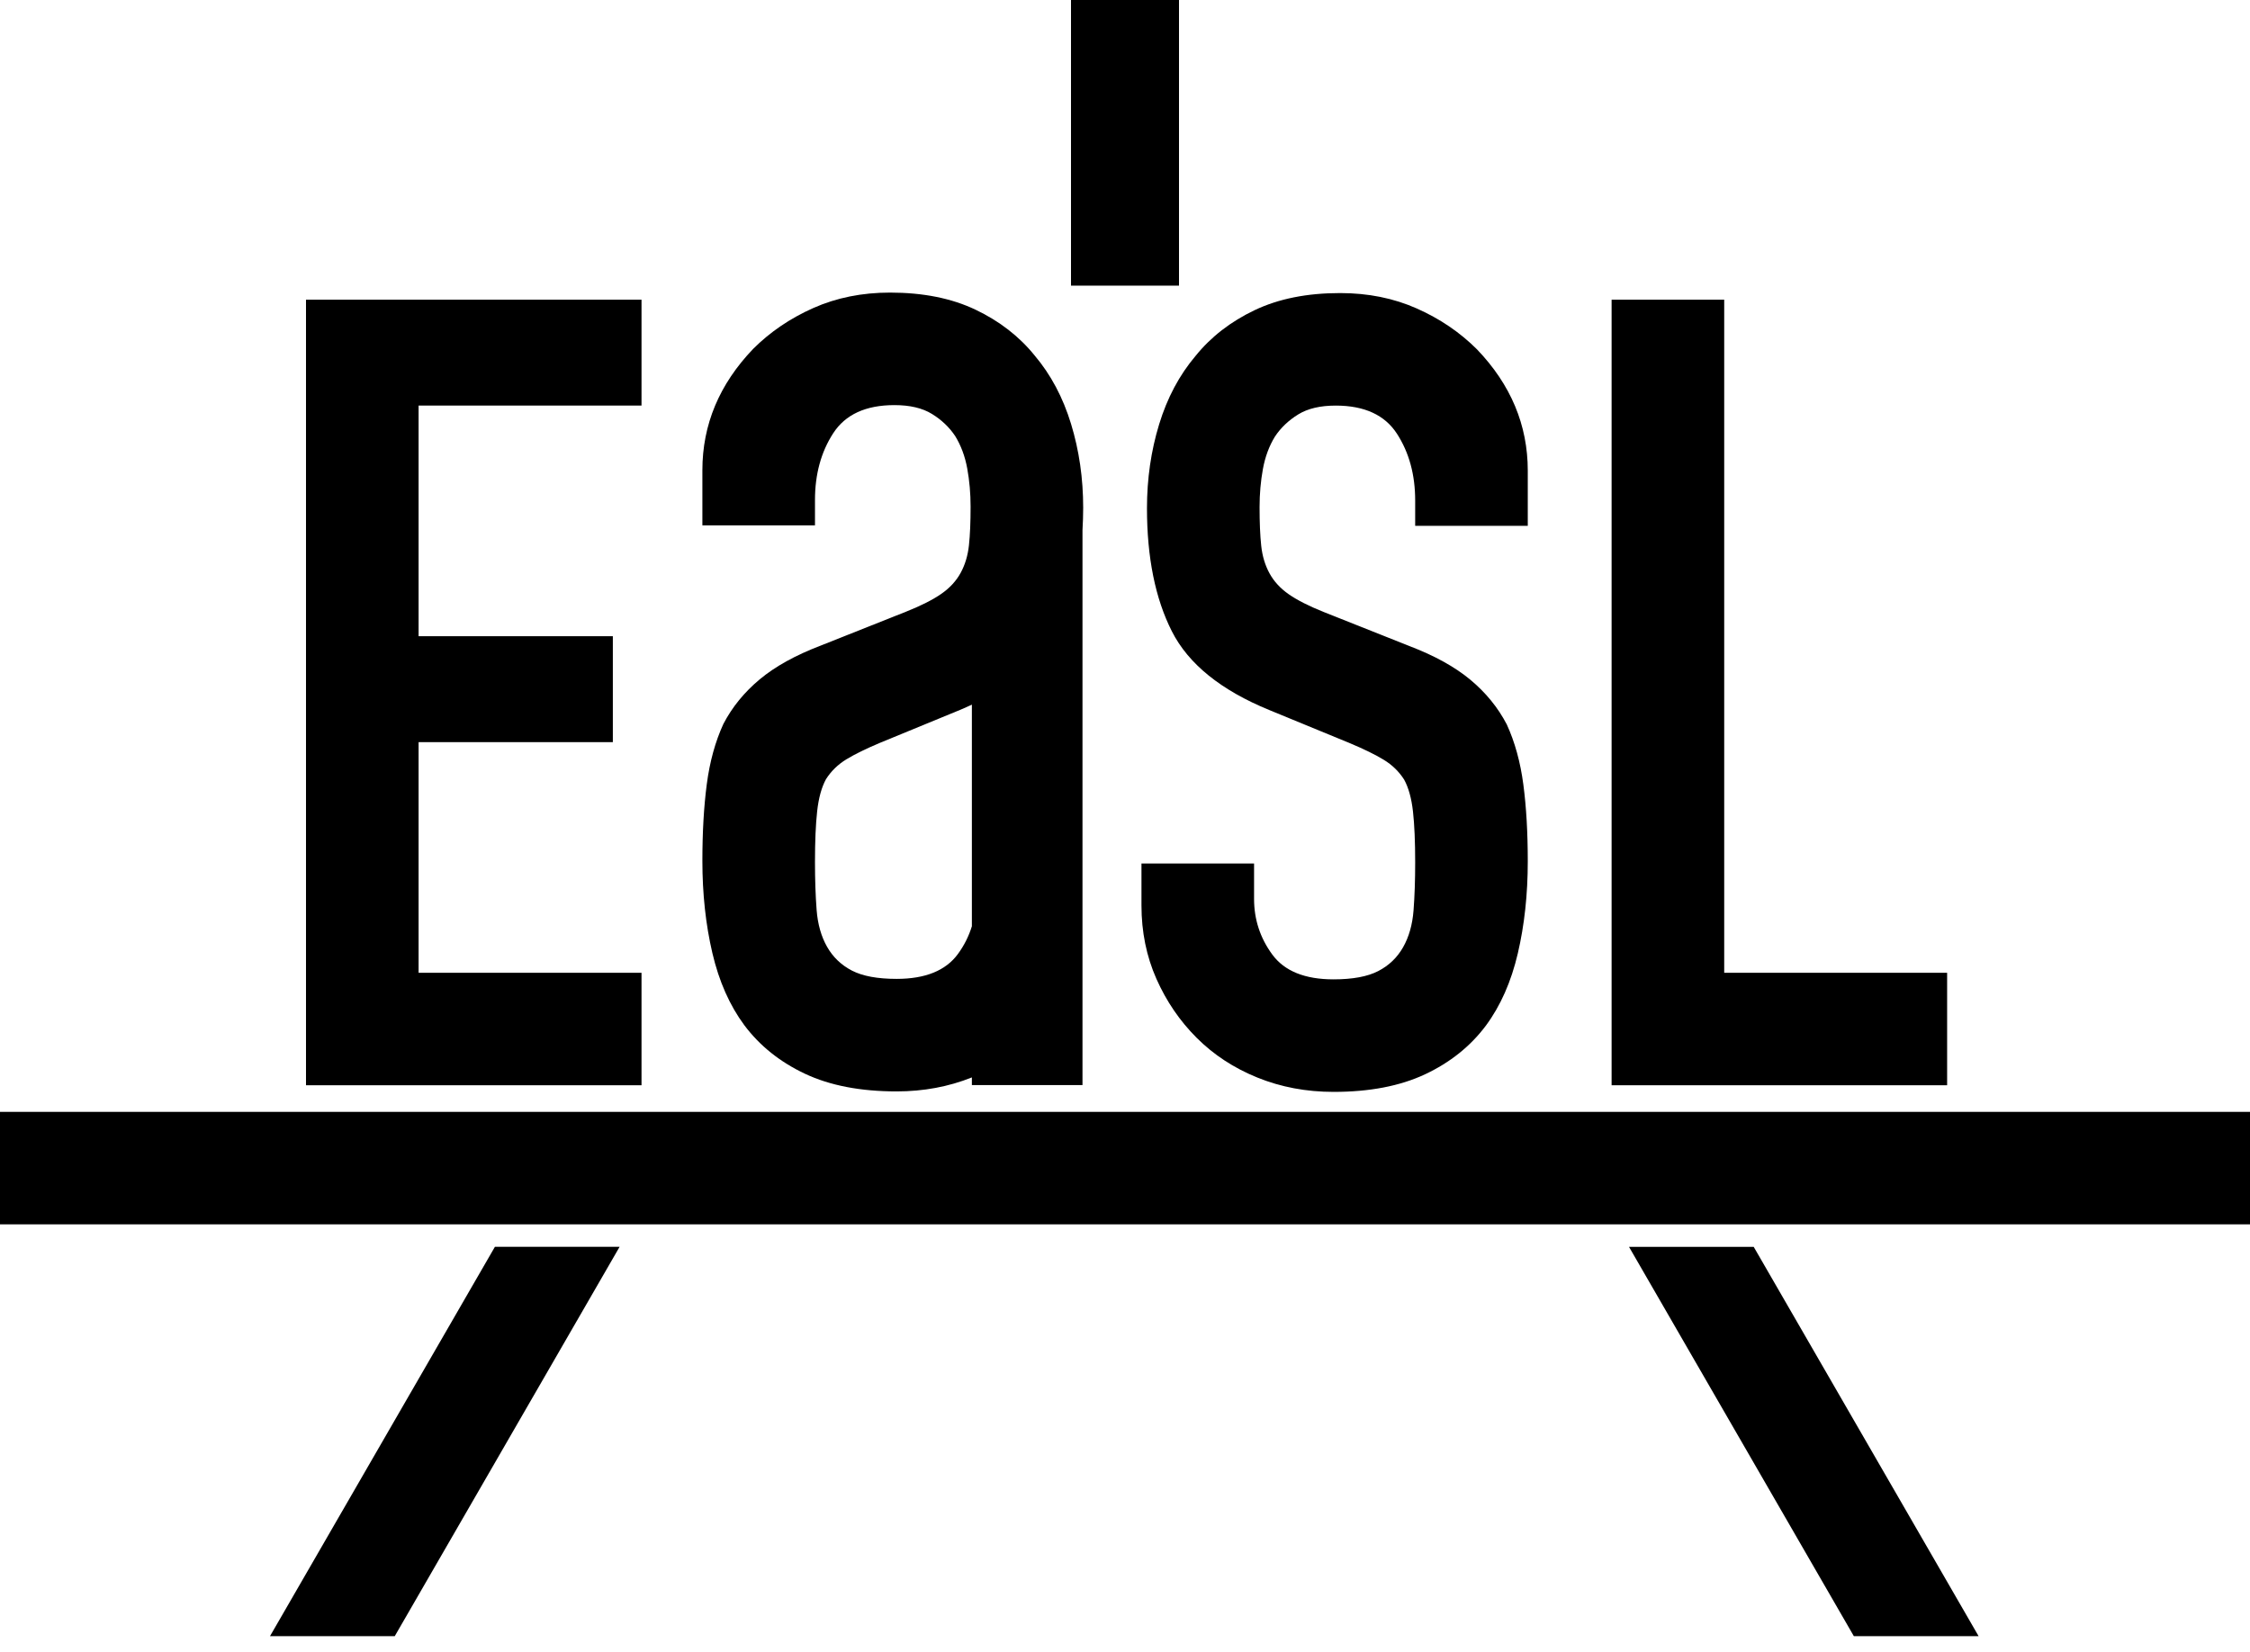
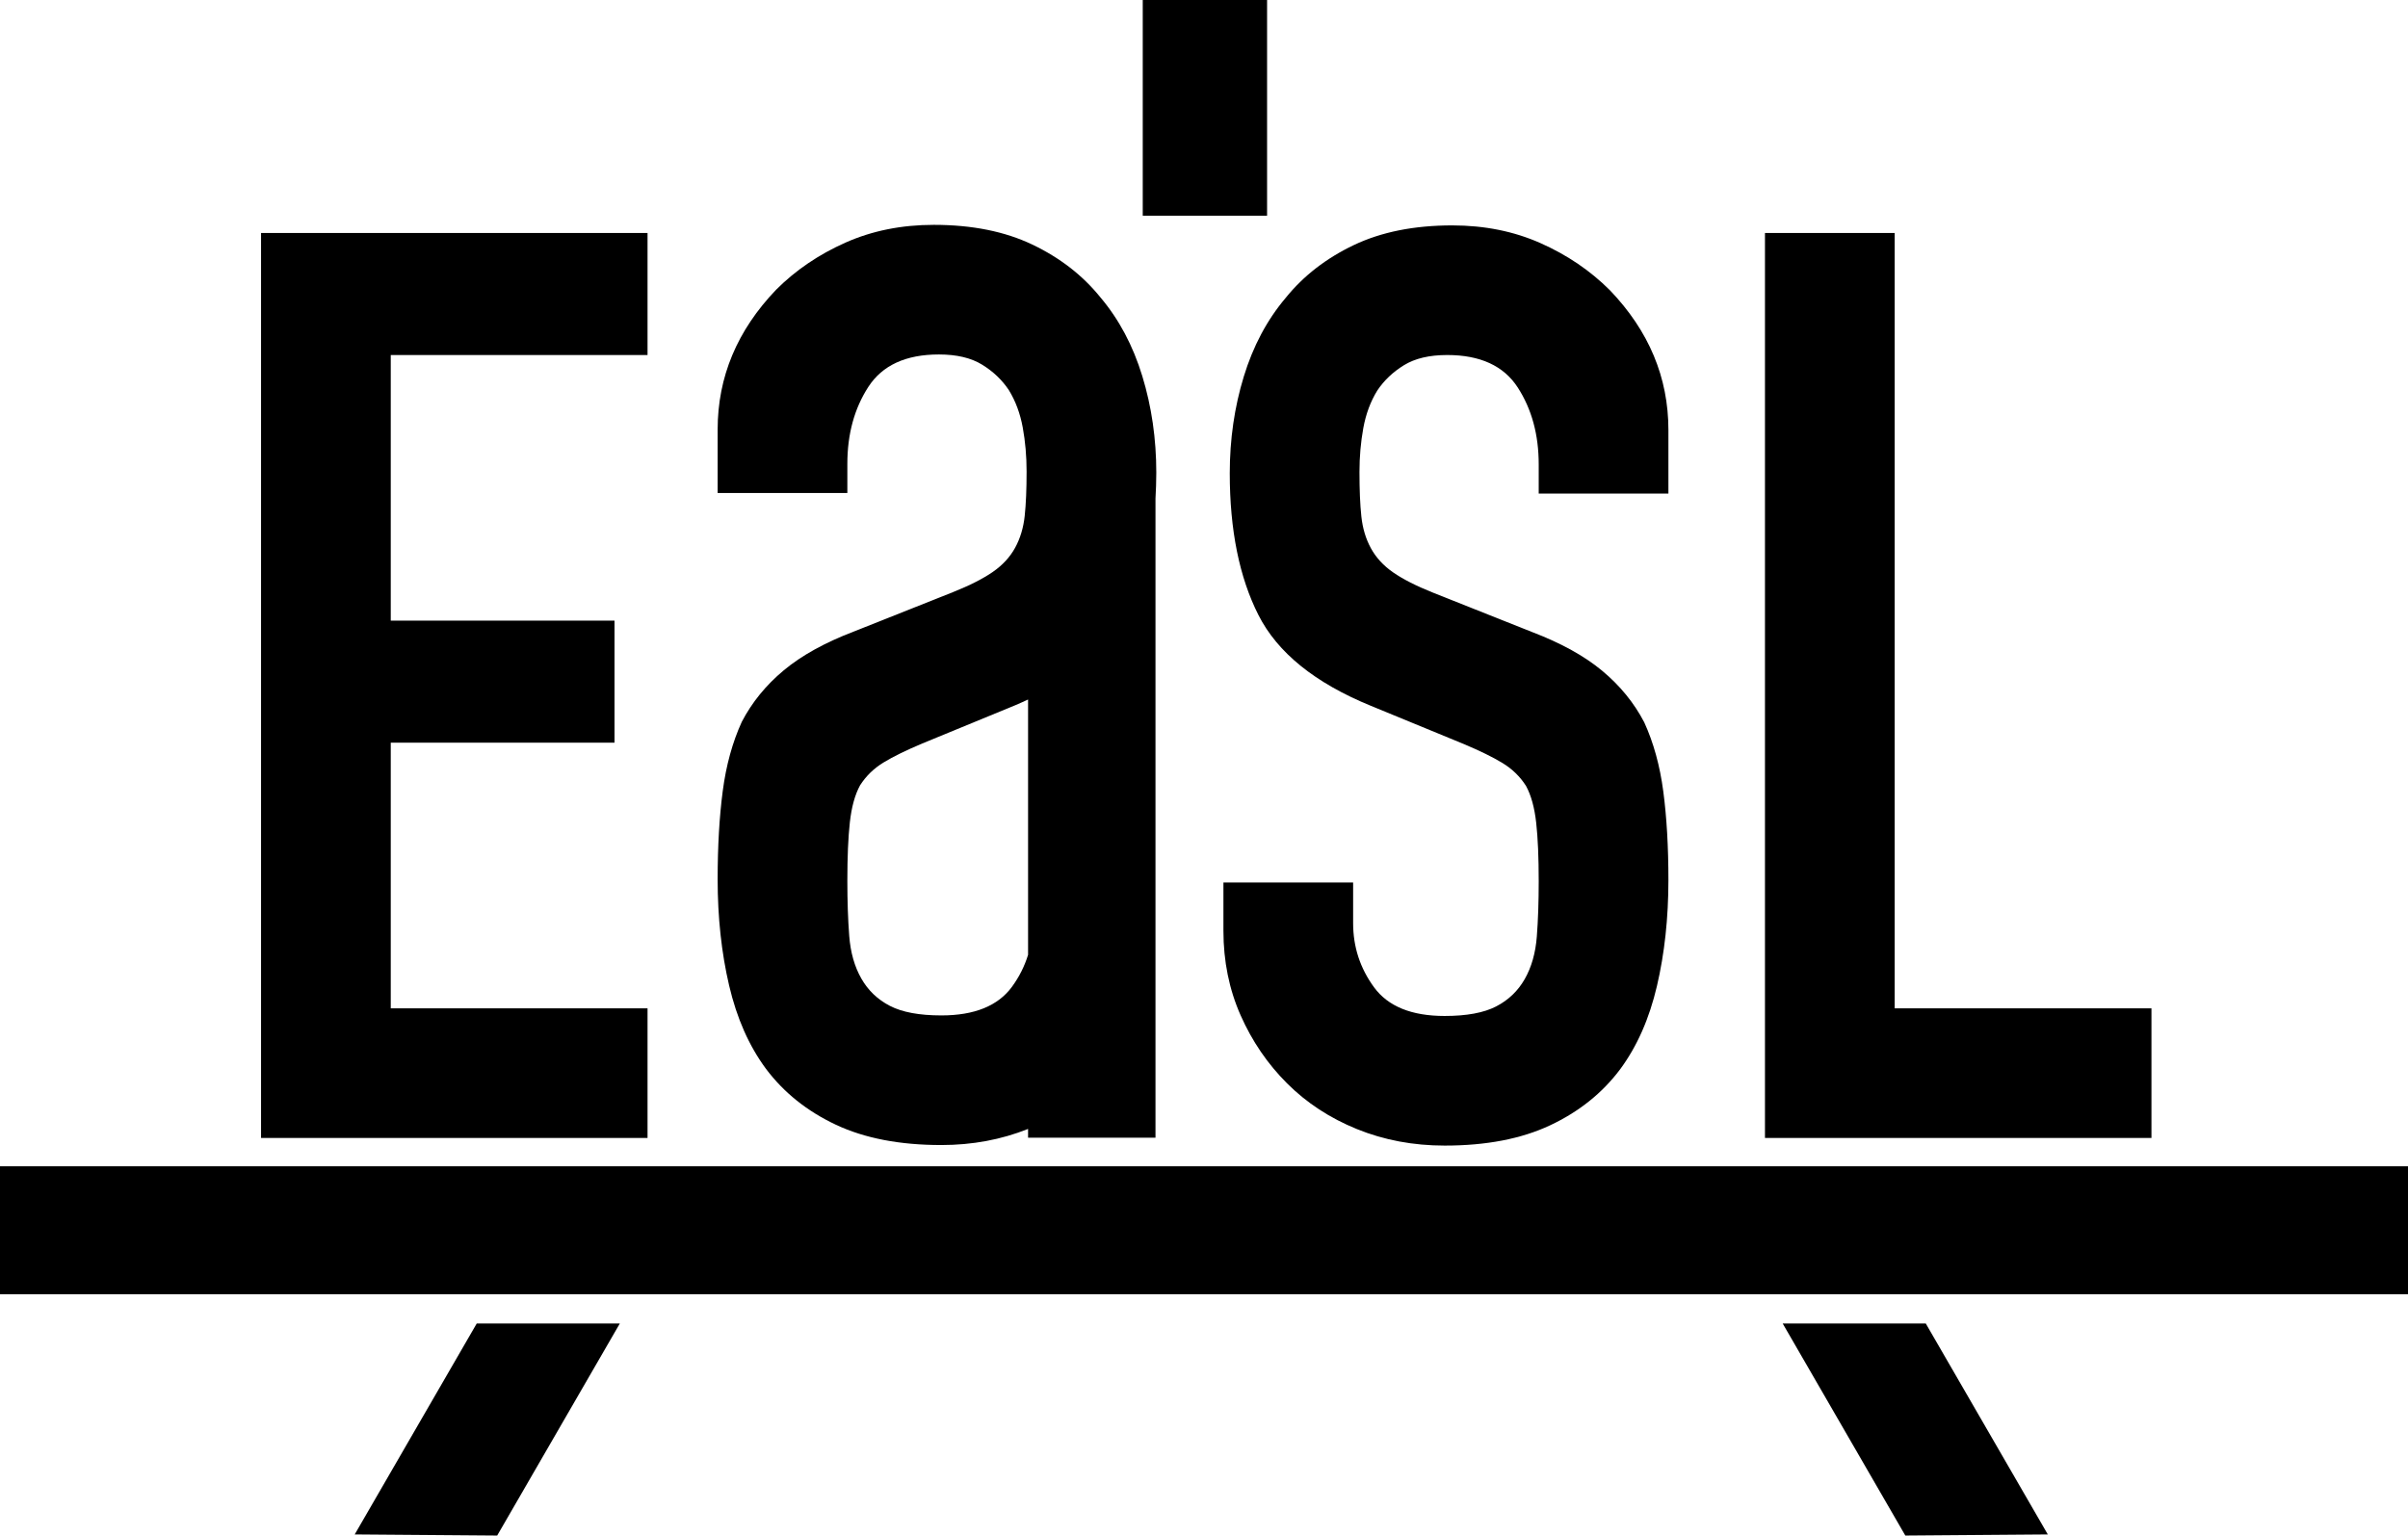
- <svg xmlns="http://www.w3.org/2000/svg" xmlns:ns1="http://vectornator.io" height="100%" stroke-miterlimit="10" style="fill-rule:nonzero;clip-rule:evenodd;stroke-linecap:round;stroke-linejoin:round;" version="1.1" viewBox="0 0 1417.5 1040.91" width="100%" xml:space="preserve">
+ <svg xmlns="http://www.w3.org/2000/svg" xmlns:ns1="http://vectornator.io" height="100%" stroke-miterlimit="10" style="fill-rule:nonzero;clip-rule:evenodd;stroke-linecap:round;stroke-linejoin:round;" version="1.1" viewBox="0 0 1317 840" width="100%" xml:space="preserve">
  <defs />
-   <clipPath id="ArtboardFrame">
-     <rect height="1040.91" width="1417.5" x="0" y="0" />
-   </clipPath>
-   <g clip-path="url(#ArtboardFrame)" id="Layer-4" ns1:layerName="Layer 4">
-     <path d="M674.73-1.42109e-14L742.77-1.42109e-14L742.77 180L674.73 180L674.73-1.42109e-14Z" fill="#000000" fill-rule="evenodd" opacity="1" stroke="none" />
-     <path d="M0 700.645L1417.5 700.645L1417.5 771.52L0 771.52L0 700.645Z" fill="#000000" fill-rule="evenodd" opacity="1" stroke="none" />
-   </g>
-   <g id="Layer-1" ns1:layerName="Layer 1">
-     <path d="M844.28 184.675C823.421 184.675 805.47 188.271 790.405 195.456C775.34 202.641 762.92 212.248 753.186 224.3C742.988 236.352 735.348 250.707 730.249 267.394C725.15 284.081 722.592 301.696 722.592 320.238C722.592 351.294 727.819 377.141 738.249 397.769C748.678 418.396 769.187 434.972 799.78 447.487L850.53 468.362C859.337 472.071 866.418 475.524 871.749 478.769C877.079 482.013 881.379 486.201 884.624 491.3C887.405 496.399 889.259 503.113 890.186 511.456C891.113 519.8 891.561 530.477 891.561 543.456C891.561 554.581 891.225 564.636 890.53 573.675C889.835 582.714 887.613 590.498 883.905 596.987C880.197 603.477 875.001 608.448 868.28 611.925C861.559 615.402 852.176 617.144 840.124 617.144C822.046 617.144 809.178 611.917 801.53 601.487C793.882 591.058 790.061 579.373 790.061 566.394L790.061 544.144L719.124 544.144L719.124 570.55C719.124 587.237 722.272 602.662 728.53 616.8C734.788 630.938 743.244 643.326 753.905 653.987C764.566 664.649 777.291 672.993 792.124 679.019C806.957 685.045 822.973 688.05 840.124 688.05C862.837 688.05 882.051 684.373 897.811 676.956C913.571 669.54 926.327 659.341 936.061 646.362C945.332 633.847 952.046 618.646 956.217 600.8C960.389 582.954 962.499 563.597 962.499 542.737C962.499 524.66 961.572 508.563 959.717 494.425C957.863 480.287 954.379 467.644 949.28 456.519C943.718 445.857 936.077 436.474 926.342 428.362C916.608 420.251 903.853 413.201 888.092 407.175L833.842 385.613C824.572 381.904 817.267 378.196 811.936 374.488C806.605 370.779 802.561 366.368 799.78 361.269C796.999 356.17 795.257 350.383 794.561 343.894C793.866 337.404 793.53 329.284 793.53 319.55C793.53 311.206 794.233 303.23 795.624 295.581C797.014 287.933 799.54 281.076 803.249 275.05C806.957 269.488 811.848 264.852 817.874 261.144C823.9 257.435 831.765 255.581 841.499 255.581C859.577 255.581 872.444 261.511 880.092 273.331C887.741 285.151 891.561 299.17 891.561 315.394L891.561 331.363L962.499 331.363L962.499 296.613C962.499 267.873 951.821 242.393 930.499 220.144C919.837 209.483 907.194 200.883 892.592 194.394C877.991 187.904 861.894 184.675 844.28 184.675ZM192.78 188.831L192.78 683.894L404.155 683.894L404.155 612.987L263.717 612.987L263.717 467.644L386.092 467.644L386.092 400.894L263.717 400.894L263.717 255.581L404.155 255.581L404.155 188.831L192.78 188.831ZM1015.31 188.831L1015.31 683.894L1226.69 683.894L1226.69 612.987L1086.25 612.987L1086.25 188.831L1015.31 188.831Z" fill="#000000" fill-rule="evenodd" opacity="1" stroke="none" />
+   <g id="Layer-4" ns1:layerName="Layer 4">
+     <path d="M625 0L693 0L693 118L625 118L625 0Z" fill="#000000" fill-rule="evenodd" opacity="1" stroke="none" />
+     <path d="M0 638L1317 638L1317 708L0 708L0 638Z" fill="#000000" fill-rule="evenodd" opacity="1" stroke="none" />
  </g>
  <g id="Layer-3" ns1:layerName="Layer 3">
-     <path d="M311.788 785.688L170.1 1031.03L248.694 1031.03L390.35 785.688L311.788 785.688Z" fill="#000000" fill-rule="evenodd" opacity="1" stroke="none" />
-     <path d="M1104.83 785.695L1246.52 1031.04L1167.93 1031.04L1026.27 785.695L1104.83 785.695Z" fill="#000000" fill-rule="evenodd" opacity="1" stroke="none" />
+     <path d="M271.925 840L339 724L260.736 724L194 839.389" fill="#000000" fill-rule="nonzero" opacity="1" stroke="none" />
+     <path d="M1042.07 840L975 724L1053.26 724L1120 839.389" fill="#000000" fill-rule="nonzero" opacity="1" stroke="none" />
  </g>
  <g id="Layer-2" ns1:layerName="Layer 2">
-     <path d="M560.719 184.375C543.105 184.375 527.007 187.604 512.406 194.094C497.804 200.583 485.162 209.183 474.5 219.844C453.178 242.093 442.5 267.572 442.5 296.312L442.5 331.062L513.438 331.062L513.438 315.094C513.438 298.87 517.257 284.851 524.906 273.031C532.554 261.211 545.422 255.281 563.5 255.281C573.234 255.281 581.099 257.135 587.125 260.844C593.151 264.552 598.042 269.188 601.75 274.75C605.459 280.776 607.985 287.633 609.375 295.281C610.766 302.93 611.469 310.906 611.469 319.25C611.469 328.984 611.132 337.104 610.438 343.594C609.741 350.083 608 355.87 605.219 360.969C602.438 366.068 598.393 370.478 593.062 374.188C587.731 377.896 580.426 381.603 571.156 385.312L516.906 406.875C501.145 412.901 488.39 419.951 478.656 428.062C468.921 436.174 461.281 445.557 455.719 456.219C450.62 467.344 447.135 479.987 445.281 494.125C443.426 508.263 442.5 524.36 442.5 542.438C442.5 563.297 444.609 582.654 448.781 600.5C452.952 618.346 459.667 633.547 468.938 646.062C478.671 659.041 491.427 669.24 507.188 676.656C522.948 684.073 542.162 687.75 564.875 687.75C581.8 687.75 597.613 684.806 612.281 678.938L612.281 683.75L681.969 683.75L681.969 600.219L681.969 543.844L681.969 488.219L681.969 334.062C682.224 329.459 682.406 324.795 682.406 319.938C682.406 301.396 679.849 283.781 674.75 267.094C669.651 250.407 662.01 236.052 651.812 224C642.079 211.948 629.659 202.341 614.594 195.156C599.529 187.971 581.578 184.375 560.719 184.375ZM612.281 444.031L612.281 583.688C610.375 589.862 607.485 595.711 603.469 601.188C595.821 611.617 582.953 616.844 564.875 616.844C552.823 616.844 543.44 615.102 536.719 611.625C529.998 608.148 524.802 603.177 521.094 596.688C517.386 590.198 515.164 582.414 514.469 573.375C513.774 564.336 513.438 554.281 513.438 543.156C513.438 530.177 513.885 519.5 514.812 511.156C515.74 502.813 517.594 496.099 520.375 491C523.62 485.901 527.92 481.713 533.25 478.469C538.581 475.224 545.662 471.771 554.469 468.062L605.219 447.188C607.675 446.183 609.955 445.088 612.281 444.031Z" fill="#000000" fill-rule="evenodd" opacity="1" stroke="none" />
+     <path d="M510.719 123C493.105 123 477.007 126.229 462.406 132.719C447.804 139.208 435.162 147.808 424.5 158.469C403.178 180.718 392.5 206.197 392.5 234.937L392.5 269.687L463.438 269.687L463.438 253.719C463.438 237.495 467.257 223.476 474.906 211.656C482.554 199.836 495.422 193.906 513.5 193.906C523.234 193.906 531.099 195.76 537.125 199.469C543.151 203.177 548.042 207.813 551.75 213.375C555.459 219.401 557.985 226.258 559.375 233.906C560.766 241.555 561.469 249.531 561.469 257.875C561.469 267.609 561.132 275.729 560.438 282.219C559.741 288.708 558 294.495 555.219 299.594C552.438 304.693 548.393 309.103 543.062 312.813C537.731 316.521 530.426 320.228 521.156 323.937L466.906 345.5C451.145 351.526 438.39 358.576 428.656 366.687C418.921 374.799 411.281 384.182 405.719 394.844C400.62 405.969 397.135 418.612 395.281 432.75C393.426 446.888 392.5 462.985 392.5 481.063C392.5 501.922 394.609 521.279 398.781 539.125C402.952 556.971 409.667 572.172 418.938 584.687C428.671 597.666 441.427 607.865 457.188 615.281C472.948 622.698 492.162 626.375 514.875 626.375C531.8 626.375 547.613 623.431 562.281 617.563L562.281 622.375L631.969 622.375L631.969 538.844L631.969 482.469L631.969 426.844L631.969 272.687C632.224 268.084 632.406 263.42 632.406 258.563C632.406 240.021 629.849 222.406 624.75 205.719C619.651 189.032 612.01 174.677 601.812 162.625C592.079 150.573 579.659 140.966 564.594 133.781C549.529 126.596 531.578 123 510.719 123ZM562.281 382.656L562.281 522.313C560.375 528.487 557.485 534.336 553.469 539.813C545.821 550.242 532.953 555.469 514.875 555.469C502.823 555.469 493.44 553.727 486.719 550.25C479.998 546.773 474.802 541.802 471.094 535.313C467.386 528.823 465.164 521.039 464.469 512C463.774 502.961 463.438 492.906 463.438 481.781C463.438 468.802 463.885 458.125 464.812 449.781C465.74 441.438 467.594 434.724 470.375 429.625C473.62 424.526 477.92 420.338 483.25 417.094C488.581 413.849 495.662 410.396 504.469 406.687L555.219 385.813C557.675 384.808 559.955 383.713 562.281 382.656Z" fill="#000000" fill-rule="evenodd" opacity="1" stroke="none" />
+     <path d="M794.28 123.3C773.421 123.3 755.47 126.896 740.405 134.081C725.34 141.266 712.92 150.873 703.186 162.925C692.988 174.977 685.348 189.332 680.249 206.019C675.15 222.706 672.592 240.321 672.592 258.863C672.592 289.919 677.819 315.766 688.249 336.394C698.678 357.021 719.187 373.597 749.78 386.112L800.53 406.987C809.337 410.696 816.418 414.149 821.749 417.394C827.079 420.638 831.379 424.826 834.624 429.925C837.405 435.024 839.259 441.738 840.186 450.081C841.113 458.425 841.561 469.102 841.561 482.081C841.561 493.206 841.225 503.261 840.53 512.3C839.835 521.339 837.613 529.123 833.905 535.612C830.197 542.102 825.001 547.073 818.28 550.55C811.559 554.027 802.176 555.769 790.124 555.769C772.046 555.769 759.178 550.542 751.53 540.112C743.882 529.683 740.061 517.998 740.061 505.019L740.061 482.769L669.124 482.769L669.124 509.175C669.124 525.862 672.272 541.287 678.53 555.425C684.788 569.563 693.244 581.951 703.905 592.612C714.566 603.274 727.291 611.618 742.124 617.644C756.957 623.67 772.973 626.675 790.124 626.675C812.837 626.675 832.051 622.998 847.811 615.581C863.571 608.165 876.327 597.966 886.061 584.987C895.332 572.472 902.046 557.271 906.217 539.425C910.389 521.579 912.499 502.222 912.499 481.362C912.499 463.285 911.572 447.188 909.717 433.05C907.863 418.912 904.379 406.269 899.28 395.144C893.718 384.482 886.077 375.099 876.342 366.987C866.608 358.876 853.853 351.826 838.092 345.8L783.842 324.238C774.572 320.529 767.267 316.821 761.936 313.113C756.605 309.404 752.561 304.993 749.78 299.894C746.999 294.795 745.257 289.008 744.561 282.519C743.866 276.029 743.53 267.909 743.53 258.175C743.53 249.831 744.233 241.855 745.624 234.206C747.014 226.558 749.54 219.701 753.249 213.675C756.957 208.113 761.848 203.477 767.874 199.769C773.9 196.06 781.765 194.206 791.499 194.206C809.577 194.206 822.444 200.136 830.092 211.956C837.741 223.776 841.561 237.795 841.561 254.019L841.561 269.988L912.499 269.988L912.499 235.238C912.499 206.498 901.821 181.018 880.499 158.769C869.837 148.108 857.194 139.508 842.592 133.019C827.991 126.529 811.894 123.3 794.28 123.3ZM142.78 127.456L142.78 622.519L354.155 622.519L354.155 551.612L213.717 551.612L213.717 406.269L336.092 406.269L336.092 339.519L213.717 339.519L213.717 194.206L354.155 194.206L354.155 127.456L142.78 127.456ZM965.31 127.456L965.31 622.519L1176.69 622.519L1176.69 551.612L1036.25 551.612L1036.25 127.456L965.31 127.456Z" fill="#000000" fill-rule="evenodd" opacity="1" stroke="none" />
  </g>
</svg>
